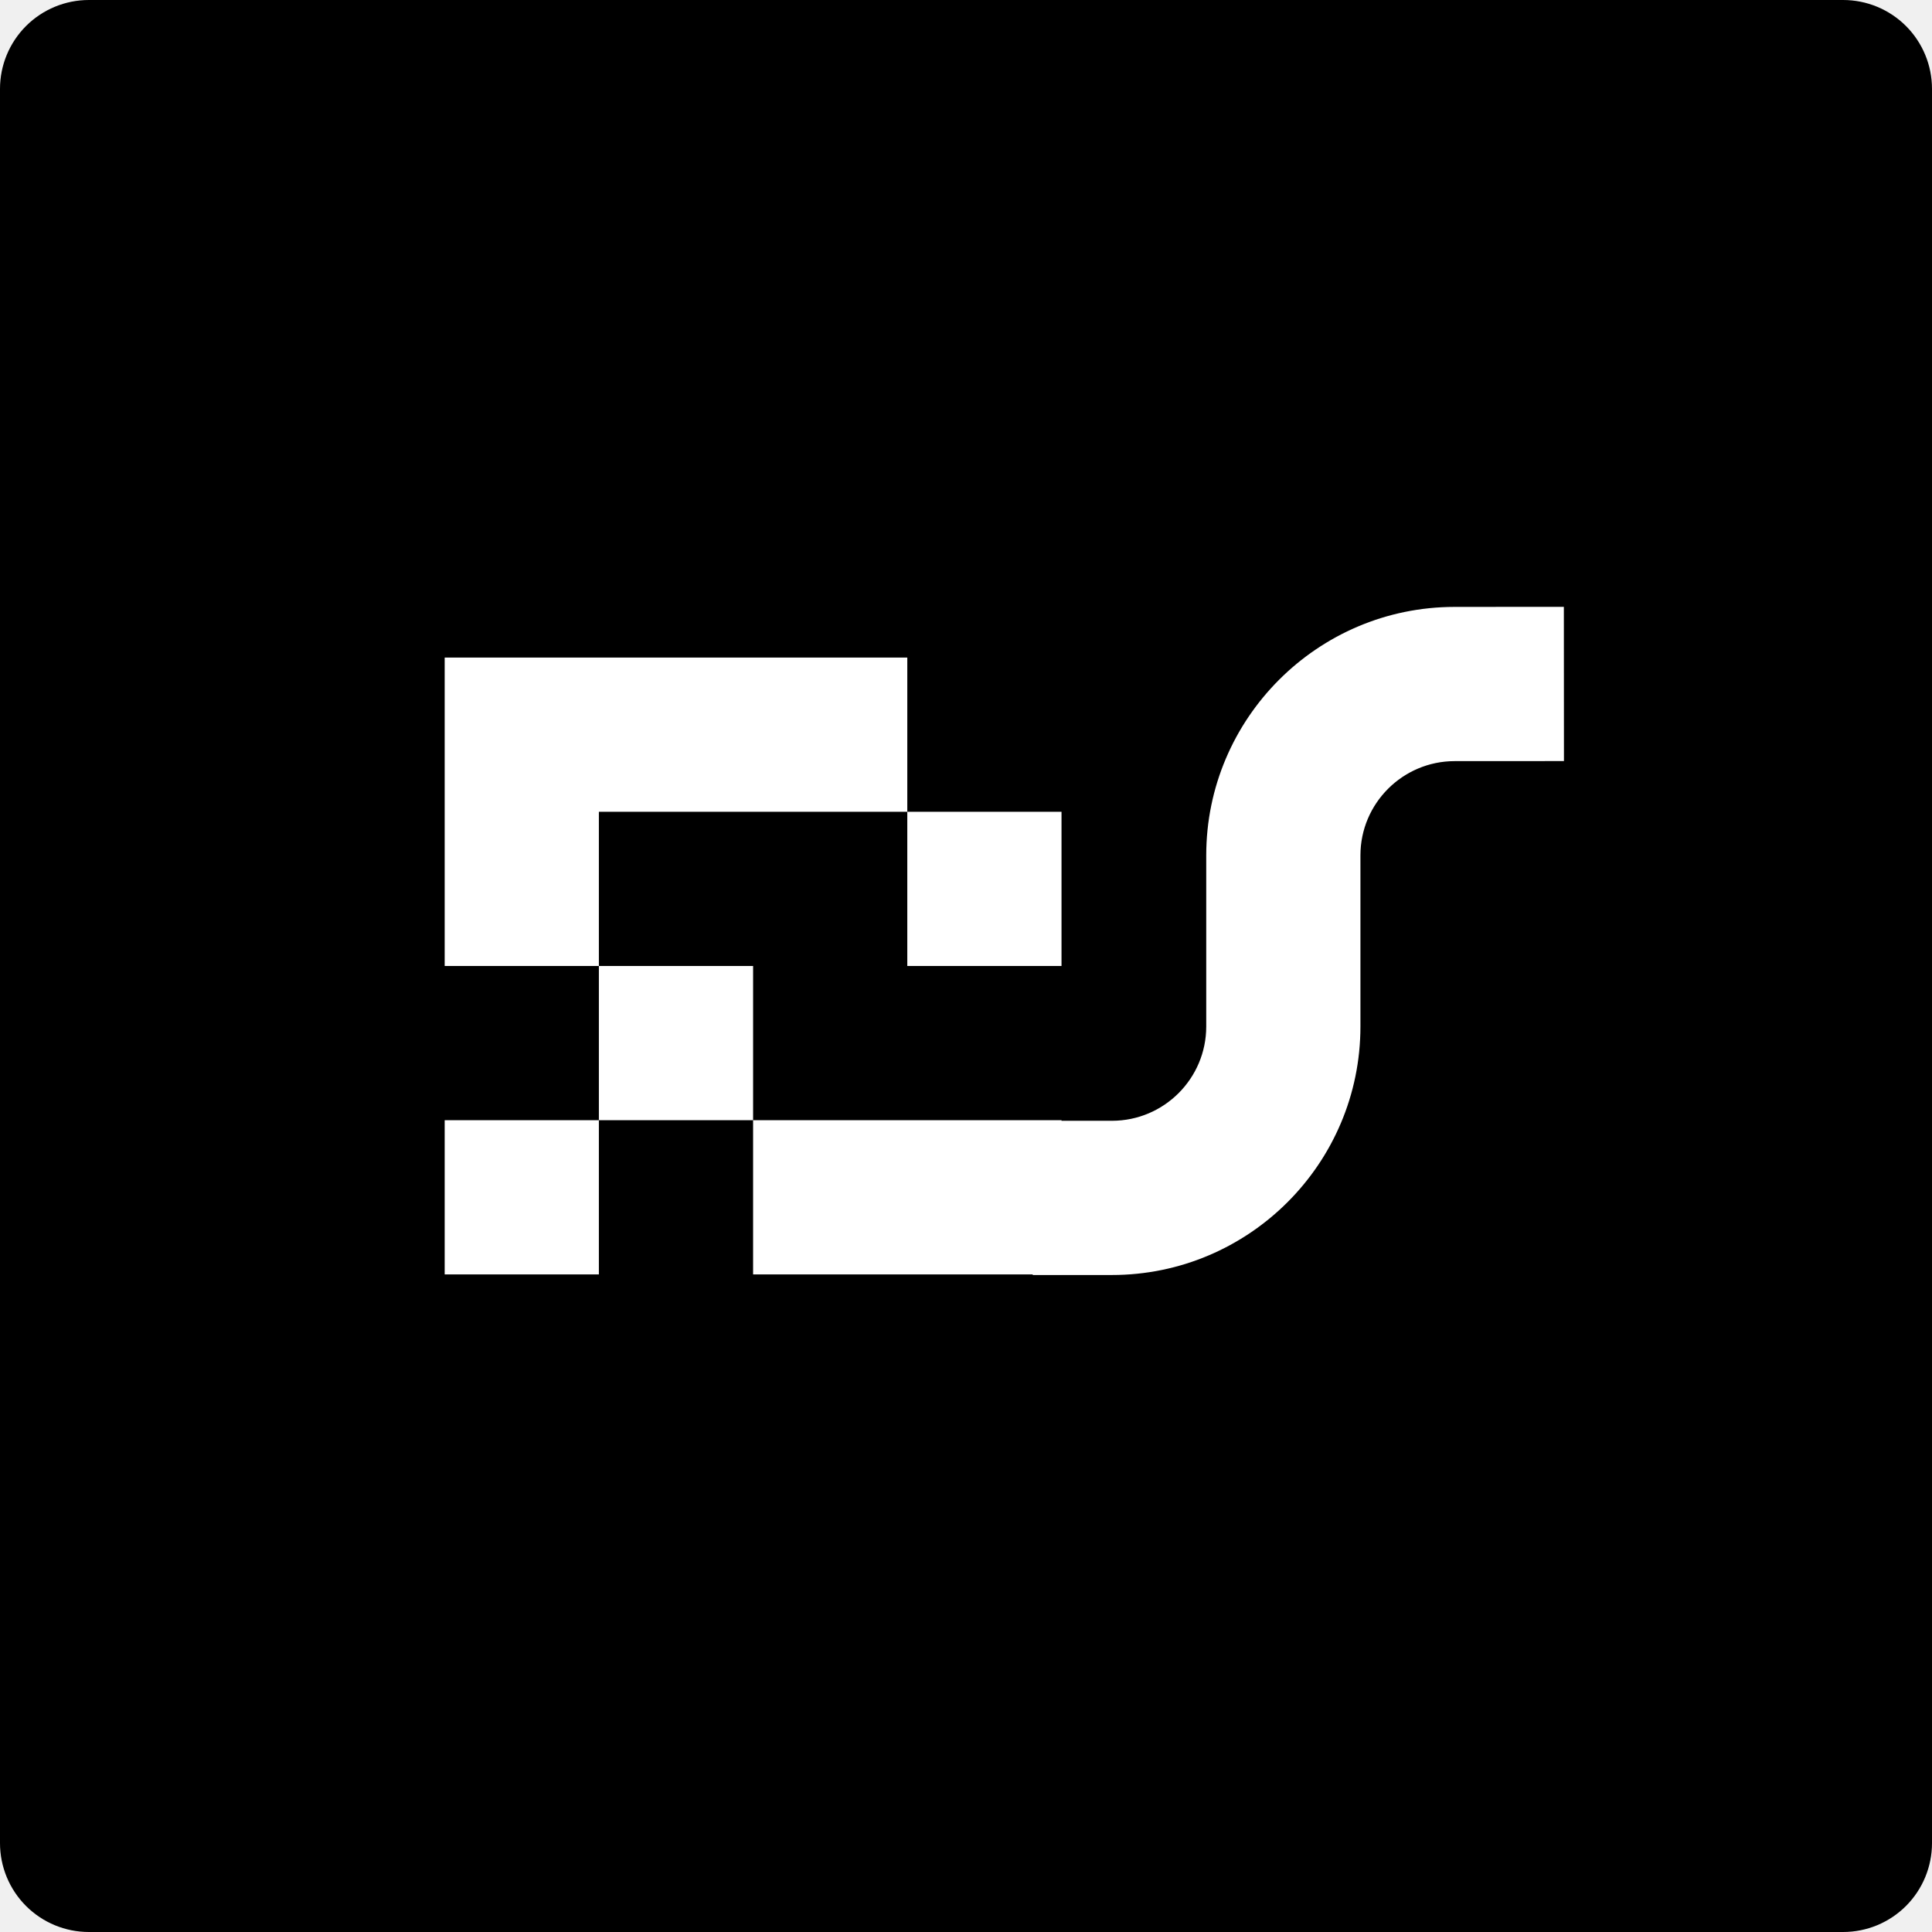
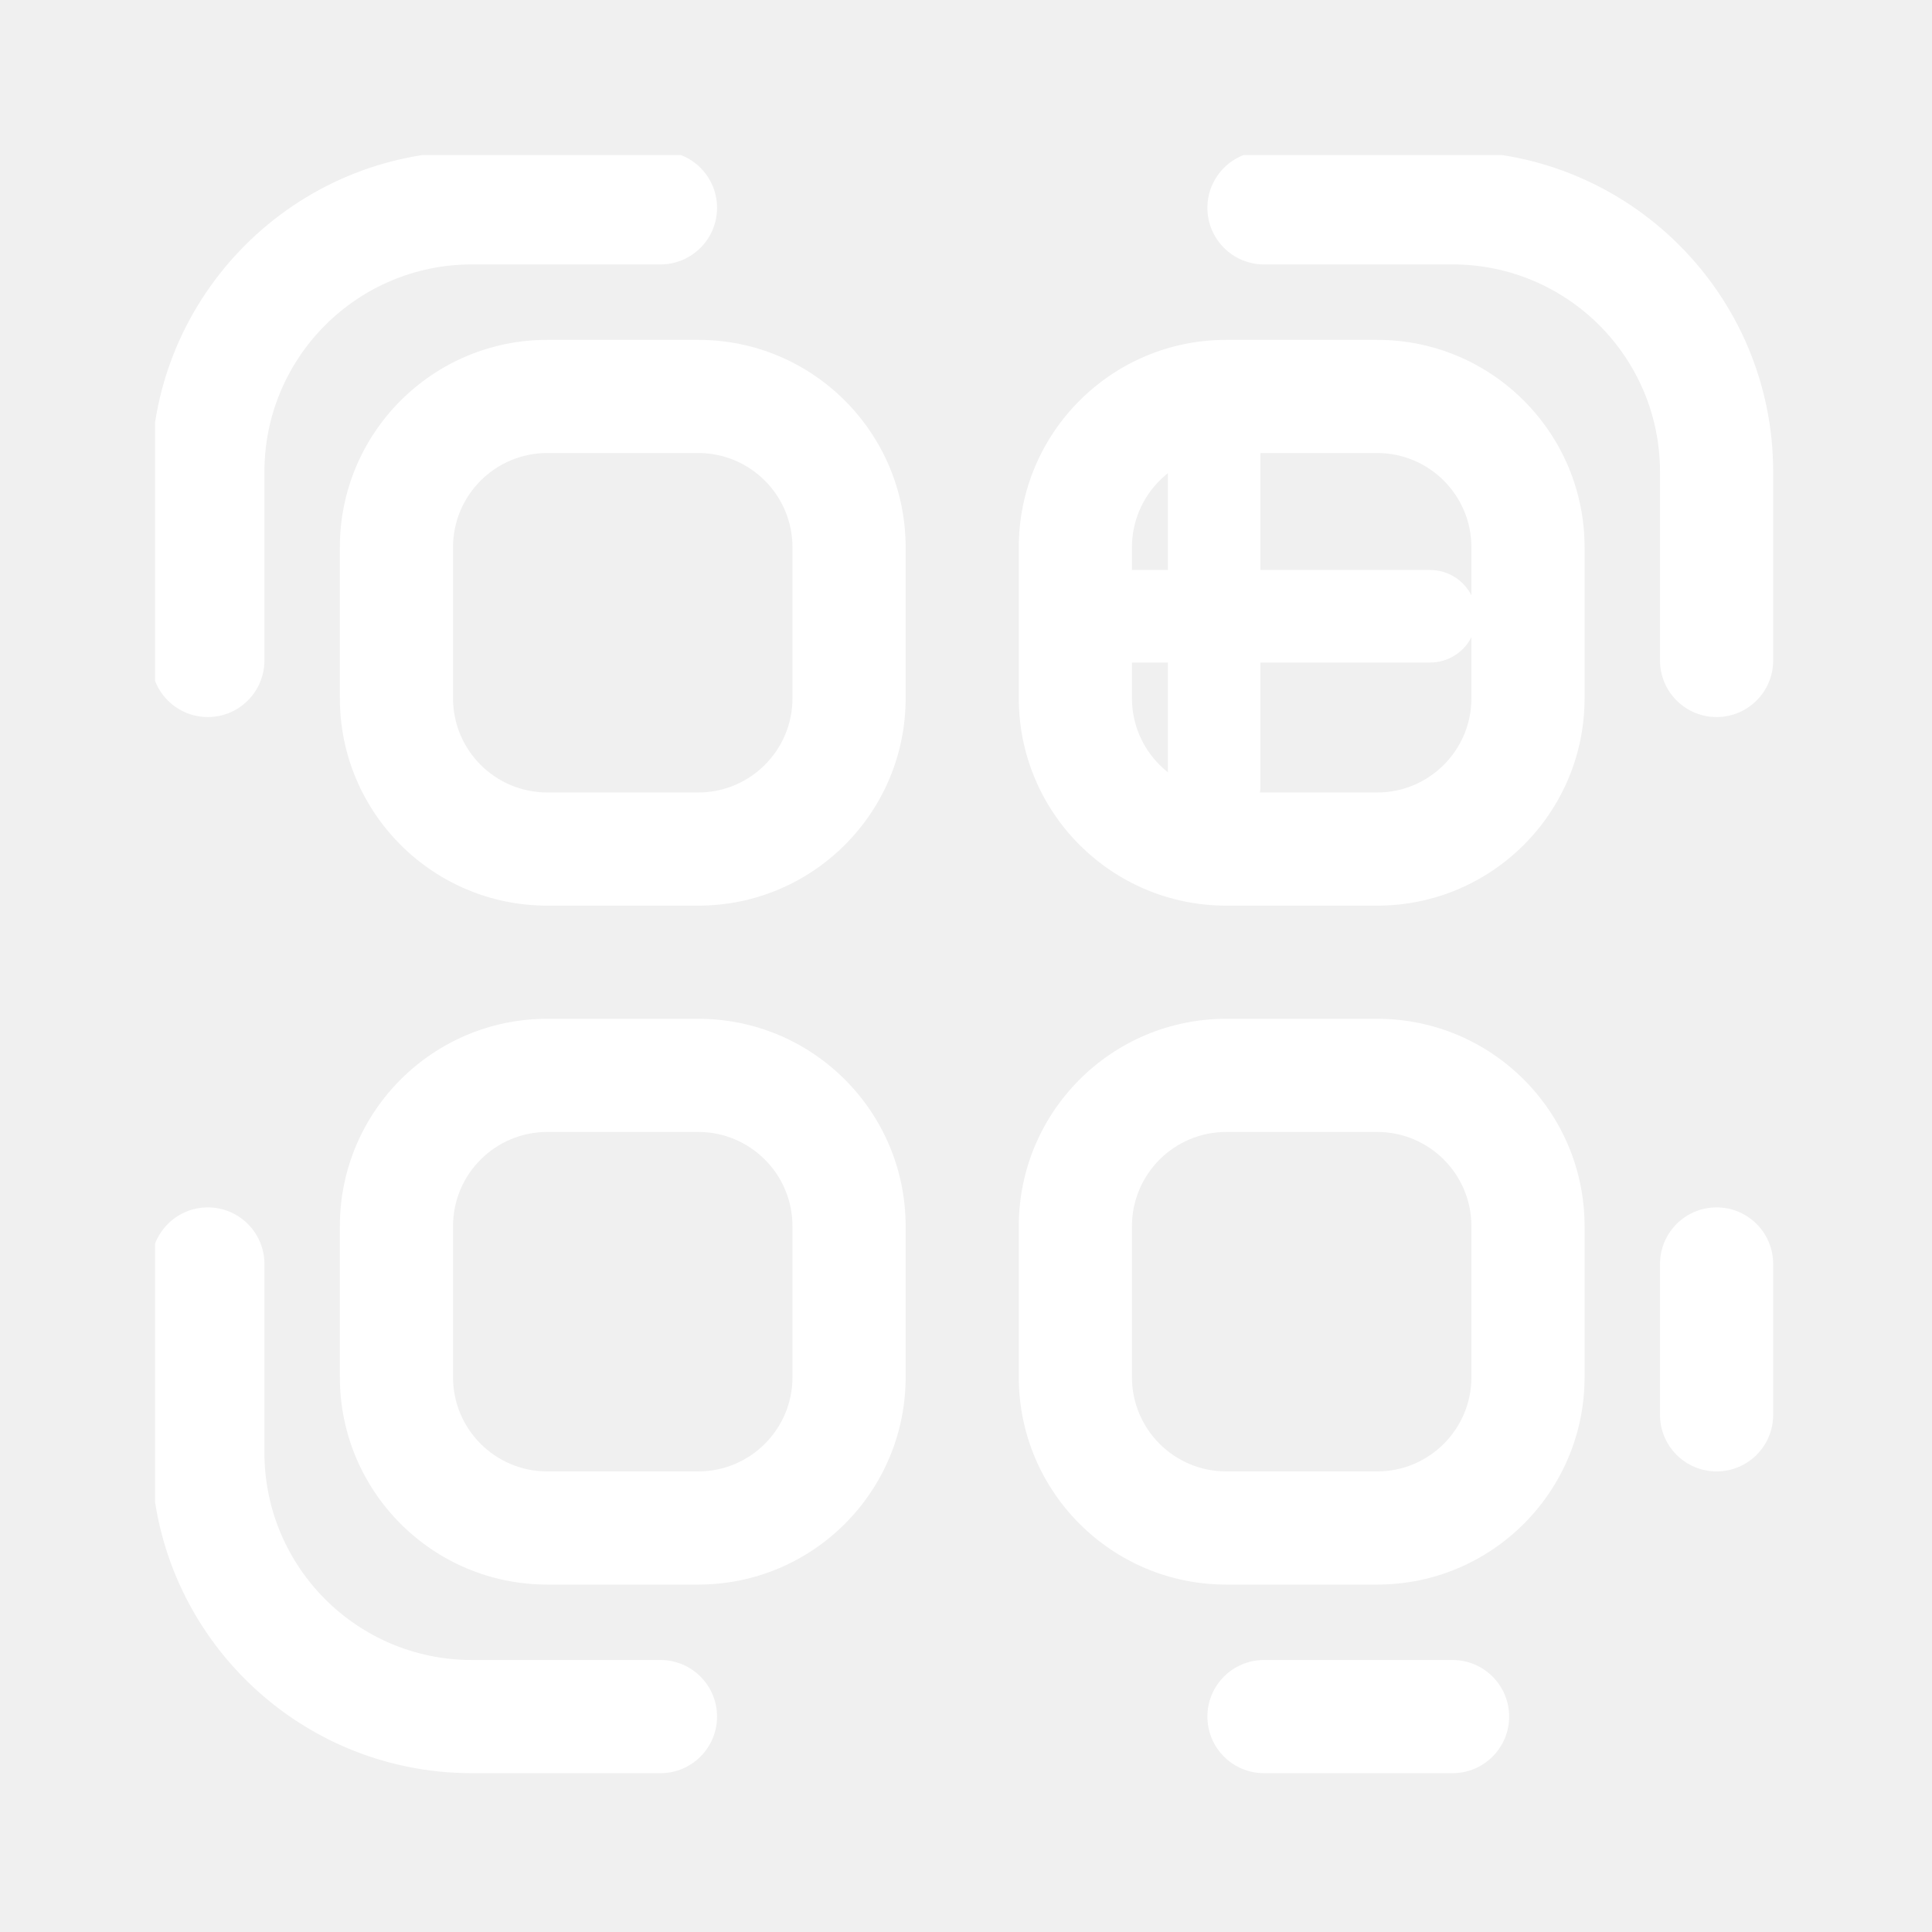
<svg xmlns="http://www.w3.org/2000/svg" width="500" zoomAndPan="magnify" viewBox="0 0 375 375" height="500" preserveAspectRatio="xMidYMid meet" version="1.0">
  <defs>
-     <clipPath id="82f88fdf10">
-       <path d="M 17.25 0 L 357.75 0 C 362.324 0 366.711 1.816 369.949 5.051 C 373.184 8.289 375 12.676 375 17.25 L 375 357.75 C 375 362.324 373.184 366.711 369.949 369.949 C 366.711 373.184 362.324 375 357.75 375 L 17.25 375 C 12.676 375 8.289 373.184 5.051 369.949 C 1.816 366.711 0 362.324 0 357.75 L 0 17.25 C 0 12.676 1.816 8.289 5.051 5.051 C 8.289 1.816 12.676 0 17.25 0 Z M 17.25 0 " clip-rule="nonzero" />
+     <clipPath id="e151f3075a">
+       <path d="M 30.094 30.094 L 345 30.094 L 345 345 L 30.094 345 Z M 30.094 30.094 " clip-rule="nonzero" />
    </clipPath>
-     <clipPath id="f837a5b010">
-       <path d="M 71.176 112.637 L 221.176 112.637 L 221.176 262.637 L 71.176 262.637 Z M 71.176 112.637 " clip-rule="nonzero" />
+     <clipPath id="aa48cb6028">
+       <path d="M 202.625 110.633 L 286.625 110.633 L 286.625 128.633 L 202.625 128.633 Z M 202.625 110.633 " clip-rule="nonzero" />
    </clipPath>
-     <clipPath id="b8bec28b09">
-       <path d="M 200.062 117.785 L 303.562 117.785 L 303.562 247.535 L 200.062 247.535 Z M 200.062 117.785 " clip-rule="nonzero" />
+     <clipPath id="b426be99c8">
+       <path d="M 226.688 77.645 L 244.688 77.645 L 244.688 161.645 L 226.688 161.645 Z M 226.688 77.645 " clip-rule="nonzero" />
    </clipPath>
  </defs>
-   <g clip-path="url(#82f88fdf10)">
-     <rect x="-37.5" width="450" fill="#000000" y="-37.5" height="450" fill-opacity="1" />
+   <g clip-path="url(#e151f3075a)">
+     <path fill="#ffffff" d="M 29.359 91.59 C 29.359 57.223 57.223 29.359 91.59 29.359 L 128.195 29.359 C 134.262 29.359 139.18 34.277 139.18 40.34 C 139.18 46.406 134.262 51.324 128.195 51.324 L 91.59 51.324 C 69.352 51.324 51.324 69.352 51.324 91.59 L 51.324 128.195 C 51.324 134.262 46.406 139.18 40.34 139.18 C 34.277 139.18 29.359 134.262 29.359 128.195 Z M 234.355 40.34 C 234.355 34.277 239.27 29.359 245.336 29.359 L 281.941 29.359 C 316.312 29.359 344.172 57.223 344.172 91.59 L 344.172 128.195 C 344.172 134.262 339.254 139.18 333.191 139.18 C 327.125 139.18 322.207 134.262 322.207 128.195 L 322.207 91.59 C 322.207 69.352 304.18 51.324 281.941 51.324 L 245.336 51.324 C 239.27 51.324 234.355 46.406 234.355 40.34 Z M 40.34 234.355 C 46.406 234.355 51.324 239.27 51.324 245.336 L 51.324 281.941 C 51.324 304.18 69.352 322.207 91.59 322.207 L 128.195 322.207 C 134.262 322.207 139.18 327.125 139.18 333.191 C 139.18 339.254 134.262 344.172 128.195 344.172 L 91.59 344.172 C 57.223 344.172 29.359 316.312 29.359 281.941 L 29.359 245.336 C 29.359 239.27 34.277 234.355 40.34 234.355 Z M 333.191 234.355 C 339.254 234.355 344.172 239.27 344.172 245.336 L 344.172 274.621 C 344.172 280.688 339.254 285.602 333.191 285.602 C 327.125 285.602 322.207 280.688 322.207 274.621 L 322.207 245.336 C 322.207 239.27 327.125 234.355 333.191 234.355 Z M 234.355 333.191 C 234.355 327.125 239.27 322.207 245.336 322.207 L 281.941 322.207 C 288.008 322.207 292.926 327.125 292.926 333.191 C 292.926 339.254 288.008 344.172 281.941 344.172 L 245.336 344.172 C 239.27 344.172 234.355 339.254 234.355 333.191 Z M 234.355 333.191 " fill-opacity="1" fill-rule="evenodd" />
  </g>
-   <g clip-path="url(#f837a5b010)">
-     <path fill="#000000" d="M 71.195 112.637 L 221.156 112.637 L 221.156 262.359 L 71.195 262.359 Z M 71.195 112.637 " fill-opacity="1" fill-rule="nonzero" />
+   <path fill="#ffffff" d="M 65.965 106.234 C 65.965 83.992 83.992 65.965 106.234 65.965 L 135.52 65.965 C 157.758 65.965 175.785 83.992 175.785 106.234 L 175.785 135.52 C 175.785 157.758 157.758 175.785 135.52 175.785 L 106.234 175.785 C 83.992 175.785 65.965 157.758 65.965 135.52 Z M 106.234 87.93 C 96.125 87.93 87.93 96.125 87.93 106.234 L 87.93 135.52 C 87.93 145.625 96.125 153.82 106.234 153.82 L 135.52 153.82 C 145.625 153.82 153.82 145.625 153.82 135.52 L 153.82 106.234 C 153.82 96.125 145.625 87.93 135.52 87.93 Z M 106.234 87.93 " fill-opacity="1" fill-rule="evenodd" />
+   <path fill="#ffffff" d="M 65.965 238.016 C 65.965 215.777 83.992 197.746 106.234 197.746 L 135.52 197.746 C 157.758 197.746 175.785 215.777 175.785 238.016 L 175.785 267.301 C 175.785 289.539 157.758 307.566 135.52 307.566 L 106.234 307.566 C 83.992 307.566 65.965 289.539 65.965 267.301 Z M 106.234 219.711 C 96.125 219.711 87.93 227.906 87.93 238.016 L 87.93 267.301 C 87.93 277.41 96.125 285.602 106.234 285.602 L 135.52 285.602 C 145.625 285.602 153.82 277.41 153.82 267.301 L 153.82 238.016 C 153.82 227.906 145.625 219.711 135.52 219.711 Z M 106.234 219.711 " fill-opacity="1" fill-rule="evenodd" />
+   <path fill="#ffffff" d="M 197.746 106.234 C 197.746 83.992 215.777 65.965 238.016 65.965 L 267.301 65.965 C 289.539 65.965 307.566 83.992 307.566 106.234 L 307.566 135.52 C 307.566 157.758 289.539 175.785 267.301 175.785 L 238.016 175.785 C 215.777 175.785 197.746 157.758 197.746 135.52 Z M 238.016 87.93 C 227.906 87.93 219.711 96.125 219.711 106.234 L 219.711 135.52 C 219.711 145.625 227.906 153.82 238.016 153.82 L 267.301 153.82 C 277.41 153.82 285.602 145.625 285.602 135.52 L 285.602 106.234 C 285.602 96.125 277.41 87.93 267.301 87.93 Z M 238.016 87.93 " fill-opacity="1" fill-rule="evenodd" />
+   <path fill="#ffffff" d="M 197.746 238.016 C 197.746 215.777 215.777 197.746 238.016 197.746 L 267.301 197.746 C 289.539 197.746 307.566 215.777 307.566 238.016 L 307.566 267.301 C 307.566 289.539 289.539 307.566 267.301 307.566 L 238.016 307.566 C 215.777 307.566 197.746 289.539 197.746 267.301 Z M 238.016 219.711 C 227.906 219.711 219.711 227.906 219.711 238.016 L 219.711 267.301 C 219.711 277.41 227.906 285.602 238.016 285.602 L 267.301 285.602 C 277.41 285.602 285.602 277.41 285.602 267.301 L 285.602 238.016 C 285.602 227.906 277.41 219.711 267.301 219.711 Z M 238.016 219.711 " fill-opacity="1" fill-rule="evenodd" />
+   <g clip-path="url(#aa48cb6028)">
+     <path fill="#ffffff" d="M 277.59 110.633 L 211.719 110.633 C 211.129 110.633 210.543 110.691 209.965 110.805 C 209.387 110.922 208.824 111.09 208.281 111.316 C 207.734 111.543 207.219 111.82 206.727 112.148 C 206.234 112.473 205.781 112.848 205.367 113.266 C 204.949 113.68 204.574 114.133 204.25 114.625 C 203.922 115.117 203.645 115.633 203.418 116.18 C 203.191 116.723 203.023 117.285 202.906 117.863 C 202.793 118.441 202.734 119.027 202.734 119.617 C 202.734 120.207 202.793 120.789 202.906 121.367 C 203.023 121.945 203.191 122.508 203.418 123.051 C 203.645 123.598 203.922 124.117 204.25 124.605 C 204.574 125.098 204.949 125.551 205.367 125.969 C 205.781 126.383 206.234 126.758 206.727 127.082 C 207.219 127.41 207.734 127.688 208.281 127.914 C 208.824 128.141 209.387 128.309 209.965 128.426 C 210.543 128.539 211.129 128.598 211.719 128.598 L 277.59 128.598 C 278.18 128.598 278.762 128.539 279.34 128.426 C 279.918 128.309 280.48 128.141 281.027 127.914 C 281.57 127.688 282.09 127.41 282.578 127.082 C 283.07 126.758 283.523 126.383 283.941 125.969 C 284.355 125.551 284.73 125.098 285.059 124.605 C 285.383 124.117 285.66 123.598 285.887 123.051 C 286.113 122.508 286.281 121.945 286.398 121.367 C 286.512 120.789 286.57 120.207 286.57 119.617 C 286.57 119.027 286.512 118.441 286.398 117.863 C 286.281 117.285 286.113 116.723 285.887 116.18 C 285.66 115.633 285.383 115.117 285.059 114.625 C 284.73 114.133 284.355 113.68 283.941 113.266 C 283.523 112.848 283.07 112.473 282.578 112.148 C 282.09 111.82 281.57 111.543 281.027 111.316 C 280.48 111.09 279.918 110.922 279.34 110.805 C 278.762 110.691 278.18 110.633 277.59 110.633 Z M 277.59 110.633 " fill-opacity="1" fill-rule="nonzero" />
  </g>
-   <path fill="#ffffff" d="M 176.105 187.496 L 176.105 157.566 L 116.242 157.566 L 116.242 187.496 L 146.176 187.496 L 146.176 217.43 L 206.039 217.43 L 206.039 247.363 L 146.176 247.363 L 146.176 217.43 L 116.242 217.43 L 116.242 247.363 L 86.312 247.363 L 86.312 217.43 L 116.242 217.43 L 116.242 187.496 L 86.312 187.496 L 86.312 127.633 L 176.105 127.633 L 176.105 157.566 L 206.039 157.566 L 206.039 187.496 Z M 176.105 187.496 " fill-opacity="1" fill-rule="nonzero" />
-   <path fill="#ffffff" d="M 215.832 245.816 L 202.109 245.816 L 202.109 219.203 L 215.832 219.203 C 226.84 219.203 235.789 210.25 235.789 199.25 L 235.789 166.023 C 235.789 140.363 256.668 119.473 282.332 119.461 L 301.887 119.453 L 301.902 146.059 L 282.348 146.07 C 271.344 146.078 262.398 155.031 262.398 166.023 L 262.398 199.25 C 262.398 224.922 241.512 245.816 215.832 245.816 " fill-opacity="1" fill-rule="nonzero" />
-   <g clip-path="url(#b8bec28b09)">
-     <path fill="#ffffff" d="M 203.773 244.152 L 215.832 244.152 C 240.594 244.152 260.734 224.008 260.734 199.25 L 260.734 166.023 C 260.734 154.113 270.426 144.414 282.344 144.406 L 300.234 144.398 L 300.223 121.113 L 282.332 121.125 C 257.586 121.141 237.453 141.281 237.453 166.023 L 237.453 199.25 C 237.453 211.168 227.75 220.871 215.832 220.871 L 203.773 220.871 Z M 215.832 247.477 L 200.449 247.477 L 200.449 217.543 L 215.832 217.543 C 225.922 217.543 234.129 209.336 234.129 199.25 L 234.129 166.023 C 234.129 139.449 255.75 117.812 282.328 117.801 L 303.543 117.785 L 303.562 147.723 L 282.348 147.734 C 272.262 147.742 264.059 155.949 264.059 166.023 L 264.059 199.25 C 264.059 225.84 242.422 247.477 215.832 247.477 " fill-opacity="1" fill-rule="nonzero" />
+   <g clip-path="url(#b426be99c8)">
+     <path fill="#ffffff" d="M 226.688 86.68 L 226.688 152.551 C 226.688 153.141 226.742 153.727 226.859 154.305 C 226.973 154.883 227.145 155.445 227.371 155.988 C 227.598 156.531 227.871 157.051 228.199 157.543 C 228.527 158.031 228.898 158.484 229.316 158.902 C 229.734 159.32 230.188 159.691 230.68 160.02 C 231.168 160.348 231.688 160.625 232.23 160.848 C 232.777 161.074 233.34 161.246 233.918 161.359 C 234.496 161.477 235.078 161.535 235.668 161.535 C 236.258 161.535 236.844 161.477 237.422 161.359 C 238 161.246 238.562 161.074 239.105 160.848 C 239.652 160.625 240.168 160.348 240.66 160.02 C 241.148 159.691 241.602 159.32 242.02 158.902 C 242.438 158.484 242.809 158.031 243.137 157.543 C 243.465 157.051 243.742 156.531 243.969 155.988 C 244.191 155.445 244.363 154.883 244.48 154.305 C 244.594 153.727 244.652 153.141 244.652 152.551 L 244.652 86.68 C 244.652 86.09 244.594 85.504 244.48 84.926 C 244.363 84.348 244.191 83.789 243.969 83.242 C 243.742 82.699 243.465 82.18 243.137 81.688 C 242.809 81.199 242.438 80.746 242.02 80.328 C 241.602 79.91 241.148 79.539 240.66 79.211 C 240.168 78.883 239.652 78.605 239.105 78.383 C 238.562 78.156 238 77.984 237.422 77.871 C 236.844 77.754 236.258 77.699 235.668 77.699 C 235.078 77.699 234.496 77.754 233.918 77.871 C 233.34 77.984 232.777 78.156 232.23 78.383 C 231.688 78.605 231.168 78.883 230.68 79.211 C 230.188 79.539 229.734 79.91 229.316 80.328 C 228.898 80.746 228.527 81.199 228.199 81.688 C 227.871 82.18 227.598 82.699 227.371 83.242 C 227.145 83.789 226.973 84.348 226.859 84.926 C 226.742 85.504 226.688 86.09 226.688 86.68 Z M 226.688 86.68 " fill-opacity="1" fill-rule="nonzero" />
  </g>
</svg>
